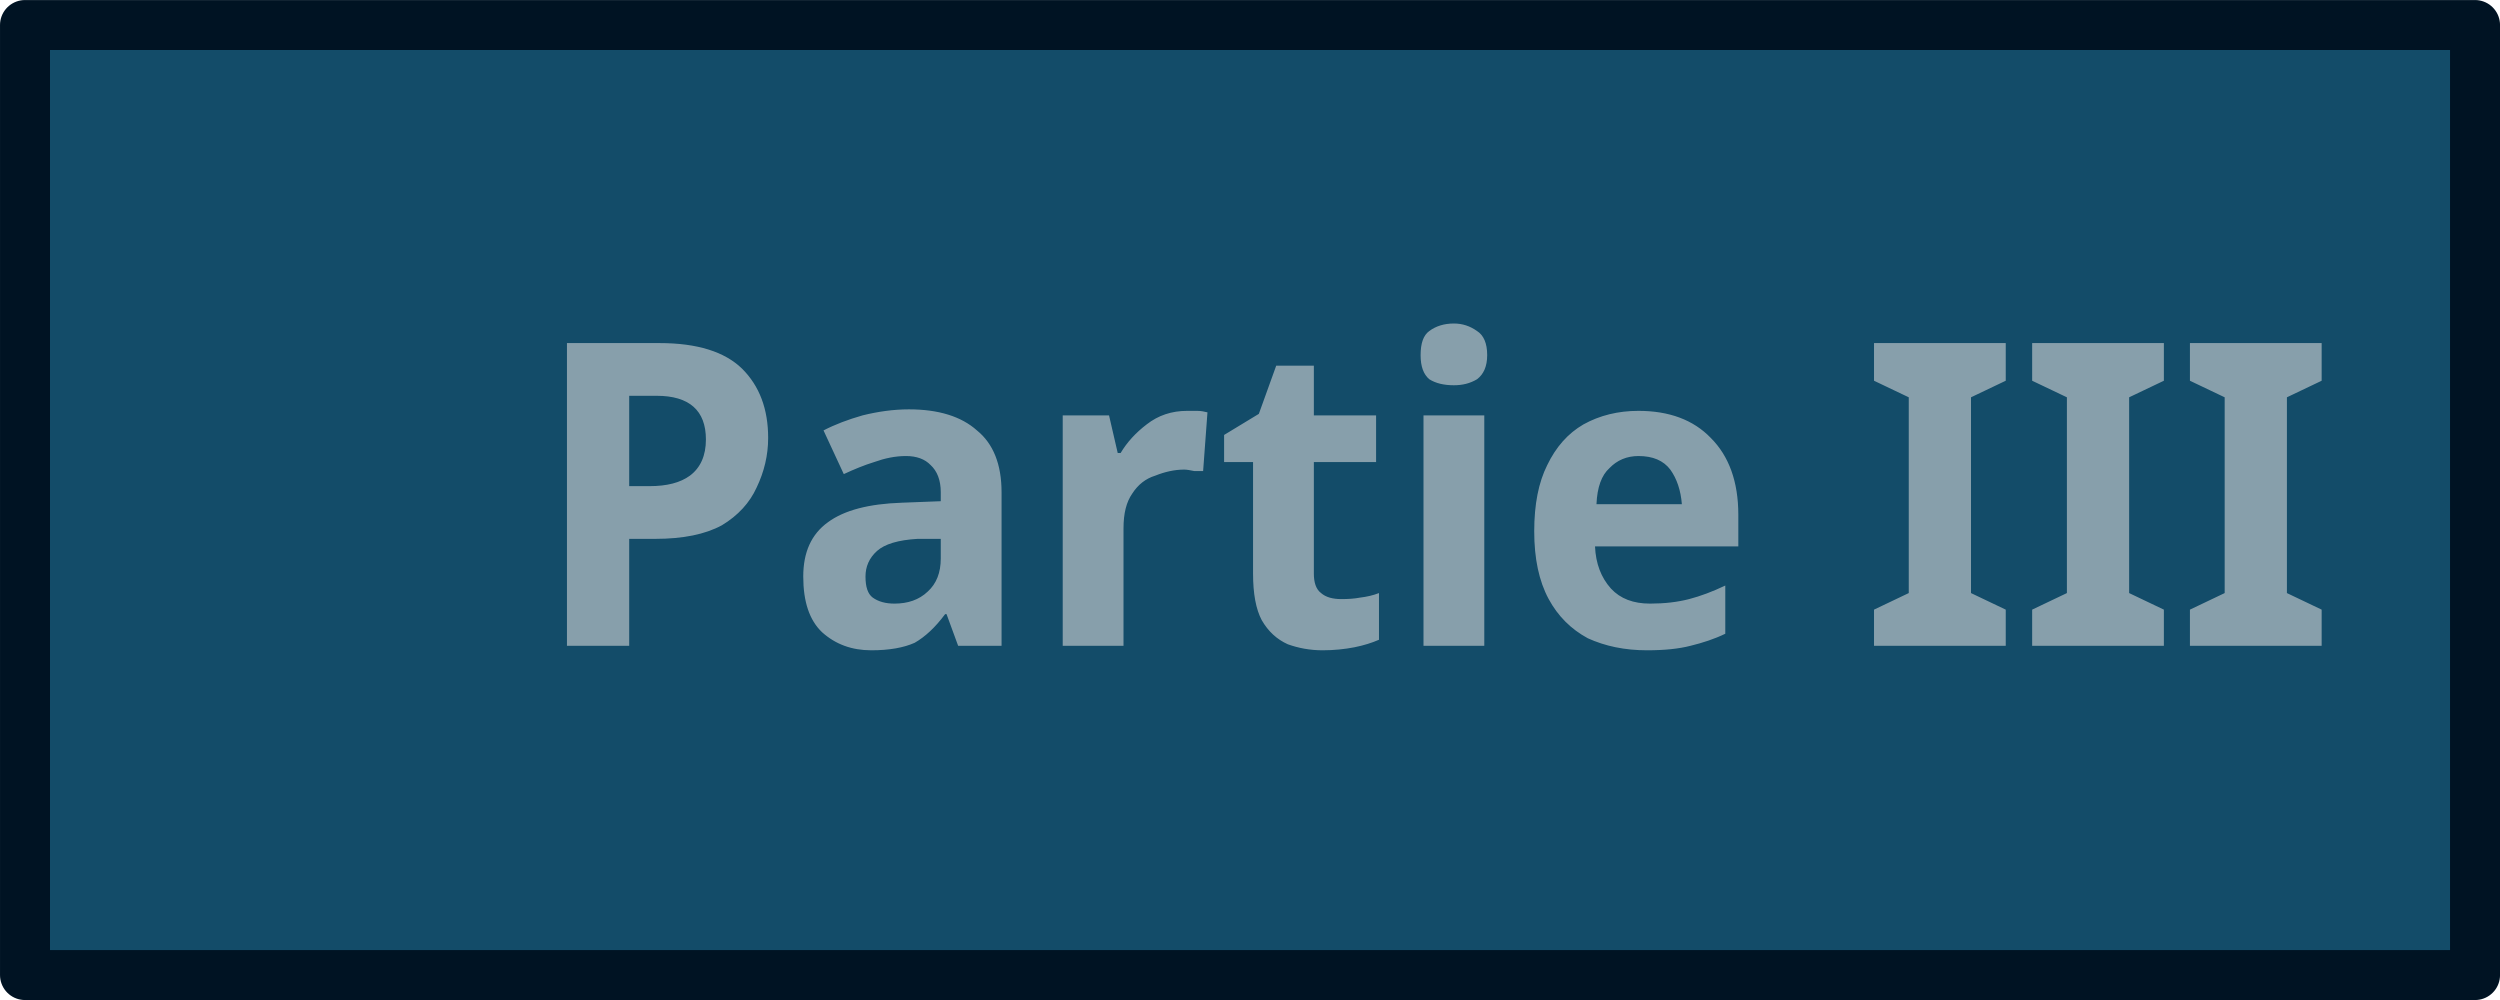
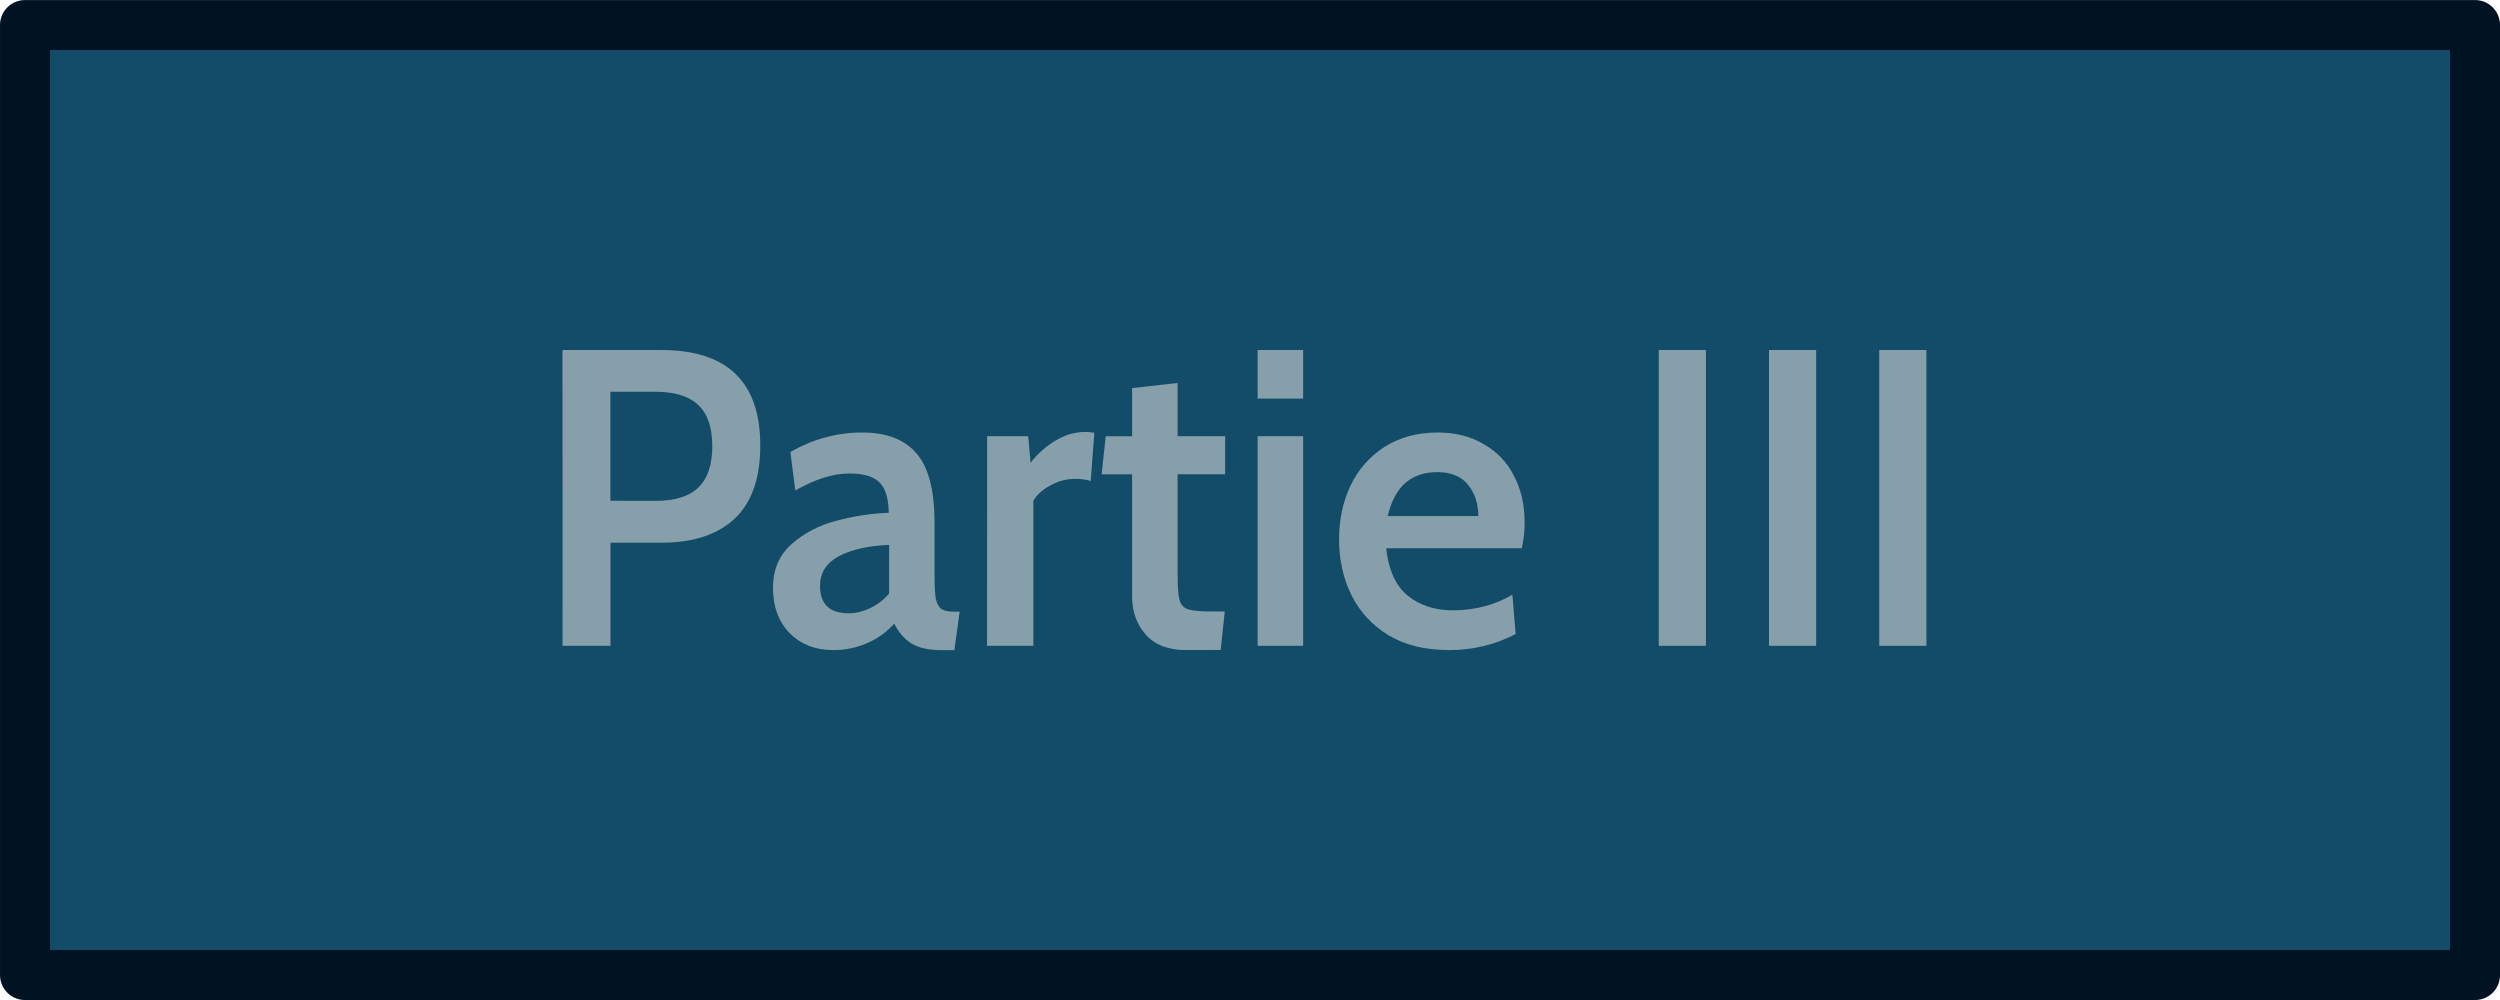
<svg xmlns="http://www.w3.org/2000/svg" width="100" height="40" viewBox="0 0 26.458 10.583" version="1.1" id="svg919">
  <defs id="defs913" />
  <g id="layer1" transform="translate(-48.91584,-95.5853)">
    <g transform="matrix(1.000006,0,0,1.000015,-9.292903,-151.1476)" id="g4777">
-       <rect y="246.994" x="58.473" height="10.054" width="25.929" id="rect10-1-7-9-9" style="fill:#134c69;fill-opacity:1;stroke:#001323;stroke-width:0.529;stroke-linecap:round;stroke-linejoin:round;stroke-miterlimit:4;stroke-dasharray:none;stroke-opacity:1" />
-       <text transform="scale(0.9804004,1.019991)" id="text819-2-5-1-3" y="248.594" x="65.102" style="font-style:normal;font-variant:normal;font-weight:600;font-stretch:normal;font-size:4.384px;line-height:1.25;font-family:Cabin;-inkscape-font-specification:'Cabin, Semi-Bold';font-variant-ligatures:normal;font-variant-caps:normal;font-variant-numeric:normal;font-feature-settings:normal;text-align:start;letter-spacing:0px;word-spacing:0px;writing-mode:lr-tb;text-anchor:start;fill:#dcdcdc;fill-opacity:0.576;stroke:none;stroke-width:0.273" xml:space="preserve">
-         <tspan style="font-style:normal;font-variant:normal;font-weight:600;font-stretch:normal;font-size:4.384px;font-family:Cabin;-inkscape-font-specification:'Cabin, Semi-Bold';font-variant-ligatures:normal;font-variant-caps:normal;font-variant-numeric:normal;font-feature-settings:normal;text-align:start;writing-mode:lr-tb;text-anchor:start;fill:#dcdcdc;fill-opacity:0.576;stroke-width:0.273" y="248.594" x="65.102" id="tspan817-2-17-0-6">Partie III</tspan>
-       </text>
+       <path style="fill:#134c69;fill-opacity:1;stroke:#001323;stroke-width:0.529;stroke-linecap:round;stroke-linejoin:round;stroke-miterlimit:4;stroke-dasharray:none;stroke-opacity:1" d="m 58.473,246.994 h 25.929 v 10.054 h -25.929 z" id="rect10-1-7-9-9" />
+       <g aria-label="Partie III" transform="scale(0.9804004,1.019991)" style="font-style:normal;font-variant:normal;font-weight:600;font-stretch:normal;font-size:4.384px;line-height:1.25;font-family:Cabin;-inkscape-font-specification:'Cabin, Semi-Bold';font-variant-ligatures:normal;font-variant-caps:normal;font-variant-numeric:normal;font-feature-settings:normal;text-align:start;letter-spacing:0px;word-spacing:0px;writing-mode:lr-tb;text-anchor:start;fill:#dcdcdc;fill-opacity:0.576;stroke:none;stroke-width:0.273" id="text819-2-5-1-3">
+         <path d="m 65.444,245.525 h 1.065 q 1.07,0 1.07,0.991 0,0.509 -0.276,0.758 -0.276,0.25 -0.789,0.25 h -0.552 v 1.07 h -0.517 z m 1.008,1.565 q 0.307,0 0.456,-0.136 0.153,-0.14 0.153,-0.43 0,-0.294 -0.153,-0.43 -0.149,-0.136 -0.465,-0.136 h -0.482 v 1.131 z" style="font-style:normal;font-variant:normal;font-weight:600;font-stretch:normal;font-size:4.384px;font-family:Cabin;-inkscape-font-specification:'Cabin, Semi-Bold';font-variant-ligatures:normal;font-variant-caps:normal;font-variant-numeric:normal;font-feature-settings:normal;text-align:start;writing-mode:lr-tb;text-anchor:start;fill:#dcdcdc;fill-opacity:0.576;stroke-width:0.273" id="path12" />
+         <path d="m 68.361,248.638 q -0.281,0 -0.465,-0.175 -0.18,-0.18 -0.18,-0.469 0,-0.285 0.202,-0.456 0.202,-0.171 0.482,-0.241 0.285,-0.074 0.566,-0.083 -0.004,-0.228 -0.101,-0.316 -0.096,-0.092 -0.32,-0.092 -0.14,0 -0.281,0.044 -0.136,0.04 -0.307,0.132 l -0.053,-0.399 q 0.368,-0.202 0.776,-0.202 0.395,0 0.587,0.219 0.193,0.215 0.193,0.715 v 0.539 q 0,0.171 0.013,0.25 0.018,0.074 0.057,0.105 0.044,0.031 0.14,0.031 h 0.061 l -0.057,0.399 h -0.136 q -0.21,0 -0.329,-0.07 -0.114,-0.07 -0.184,-0.206 -0.114,0.127 -0.289,0.202 -0.175,0.074 -0.377,0.074 z m 0.175,-0.381 q 0.11,0 0.228,-0.053 0.123,-0.057 0.206,-0.153 v -0.504 q -0.338,0.013 -0.544,0.118 -0.202,0.105 -0.202,0.307 0,0.285 0.311,0.285 z" style="font-style:normal;font-variant:normal;font-weight:600;font-stretch:normal;font-size:4.384px;font-family:Cabin;-inkscape-font-specification:'Cabin, Semi-Bold';font-variant-ligatures:normal;font-variant-caps:normal;font-variant-numeric:normal;font-feature-settings:normal;text-align:start;writing-mode:lr-tb;text-anchor:start;fill:#dcdcdc;fill-opacity:0.576;stroke-width:0.273" id="path14" />
+         <path d="m 70.028,246.419 h 0.443 l 0.026,0.276 q 0.118,-0.145 0.272,-0.232 0.153,-0.088 0.32,-0.088 0.044,0 0.096,0.009 l -0.039,0.5 q -0.07,-0.022 -0.167,-0.022 -0.145,0 -0.272,0.07 -0.127,0.066 -0.18,0.158 v 1.504 h -0.5 z" style="font-style:normal;font-variant:normal;font-weight:600;font-stretch:normal;font-size:4.384px;font-family:Cabin;-inkscape-font-specification:'Cabin, Semi-Bold';font-variant-ligatures:normal;font-variant-caps:normal;font-variant-numeric:normal;font-feature-settings:normal;text-align:start;writing-mode:lr-tb;text-anchor:start;fill:#dcdcdc;fill-opacity:0.576;stroke-width:0.273" id="path16" />
+         <path d="m 72.172,248.638 q -0.285,0 -0.434,-0.162 -0.145,-0.162 -0.145,-0.39 v -1.271 h -0.329 l 0.044,-0.395 h 0.285 v -0.5 l 0.491,-0.053 v 0.552 h 0.513 v 0.395 h -0.513 v 1.043 q 0,0.193 0.022,0.267 0.022,0.07 0.092,0.092 0.075,0.022 0.263,0.022 h 0.132 l -0.044,0.399 z" style="font-style:normal;font-variant:normal;font-weight:600;font-stretch:normal;font-size:4.384px;font-family:Cabin;-inkscape-font-specification:'Cabin, Semi-Bold';font-variant-ligatures:normal;font-variant-caps:normal;font-variant-numeric:normal;font-feature-settings:normal;text-align:start;writing-mode:lr-tb;text-anchor:start;fill:#dcdcdc;fill-opacity:0.576;stroke-width:0.273" id="path18" />
+         <path d="m 72.948,245.525 h 0.491 v 0.504 h -0.491 z m 0,0.894 h 0.491 v 2.175 h -0.491 z" style="font-style:normal;font-variant:normal;font-weight:600;font-stretch:normal;font-size:4.384px;font-family:Cabin;-inkscape-font-specification:'Cabin, Semi-Bold';font-variant-ligatures:normal;font-variant-caps:normal;font-variant-numeric:normal;font-feature-settings:normal;text-align:start;writing-mode:lr-tb;text-anchor:start;fill:#dcdcdc;fill-opacity:0.576;stroke-width:0.273" id="path20" />
+         <path d="m 75.006,248.638 q -0.377,0 -0.644,-0.153 -0.263,-0.153 -0.399,-0.412 -0.136,-0.263 -0.136,-0.583 0,-0.307 0.123,-0.557 0.127,-0.254 0.368,-0.403 0.246,-0.149 0.574,-0.149 0.289,0 0.5,0.123 0.215,0.118 0.324,0.329 0.114,0.21 0.114,0.482 0,0.14 -0.031,0.267 h -1.464 q 0.039,0.338 0.232,0.491 0.197,0.153 0.487,0.153 0.355,0 0.644,-0.162 l 0.035,0.408 q -0.333,0.167 -0.728,0.167 z m 0.324,-1.39 q 0,-0.193 -0.11,-0.324 -0.11,-0.132 -0.333,-0.132 -0.425,0 -0.535,0.456 z" style="font-style:normal;font-variant:normal;font-weight:600;font-stretch:normal;font-size:4.384px;font-family:Cabin;-inkscape-font-specification:'Cabin, Semi-Bold';font-variant-ligatures:normal;font-variant-caps:normal;font-variant-numeric:normal;font-feature-settings:normal;text-align:start;writing-mode:lr-tb;text-anchor:start;fill:#dcdcdc;fill-opacity:0.576;stroke-width:0.273" id="path22" />
+         <path d="m 77.278,245.525 h 0.509 v 3.069 h -0.509 z" style="font-style:normal;font-variant:normal;font-weight:600;font-stretch:normal;font-size:4.384px;font-family:Cabin;-inkscape-font-specification:'Cabin, Semi-Bold';font-variant-ligatures:normal;font-variant-caps:normal;font-variant-numeric:normal;font-feature-settings:normal;text-align:start;writing-mode:lr-tb;text-anchor:start;fill:#dcdcdc;fill-opacity:0.576;stroke-width:0.273" id="path24" />
+         <path d="m 78.468,245.525 h 0.509 v 3.069 h -0.509 z" style="font-style:normal;font-variant:normal;font-weight:600;font-stretch:normal;font-size:4.384px;font-family:Cabin;-inkscape-font-specification:'Cabin, Semi-Bold';font-variant-ligatures:normal;font-variant-caps:normal;font-variant-numeric:normal;font-feature-settings:normal;text-align:start;writing-mode:lr-tb;text-anchor:start;fill:#dcdcdc;fill-opacity:0.576;stroke-width:0.273" id="path26" />
+         <path d="m 79.658,245.525 h 0.509 v 3.069 h -0.509 z" style="font-style:normal;font-variant:normal;font-weight:600;font-stretch:normal;font-size:4.384px;font-family:Cabin;-inkscape-font-specification:'Cabin, Semi-Bold';font-variant-ligatures:normal;font-variant-caps:normal;font-variant-numeric:normal;font-feature-settings:normal;text-align:start;writing-mode:lr-tb;text-anchor:start;fill:#dcdcdc;fill-opacity:0.576;stroke-width:0.273" id="path28" />
+       </g>
    </g>
  </g>
</svg>
